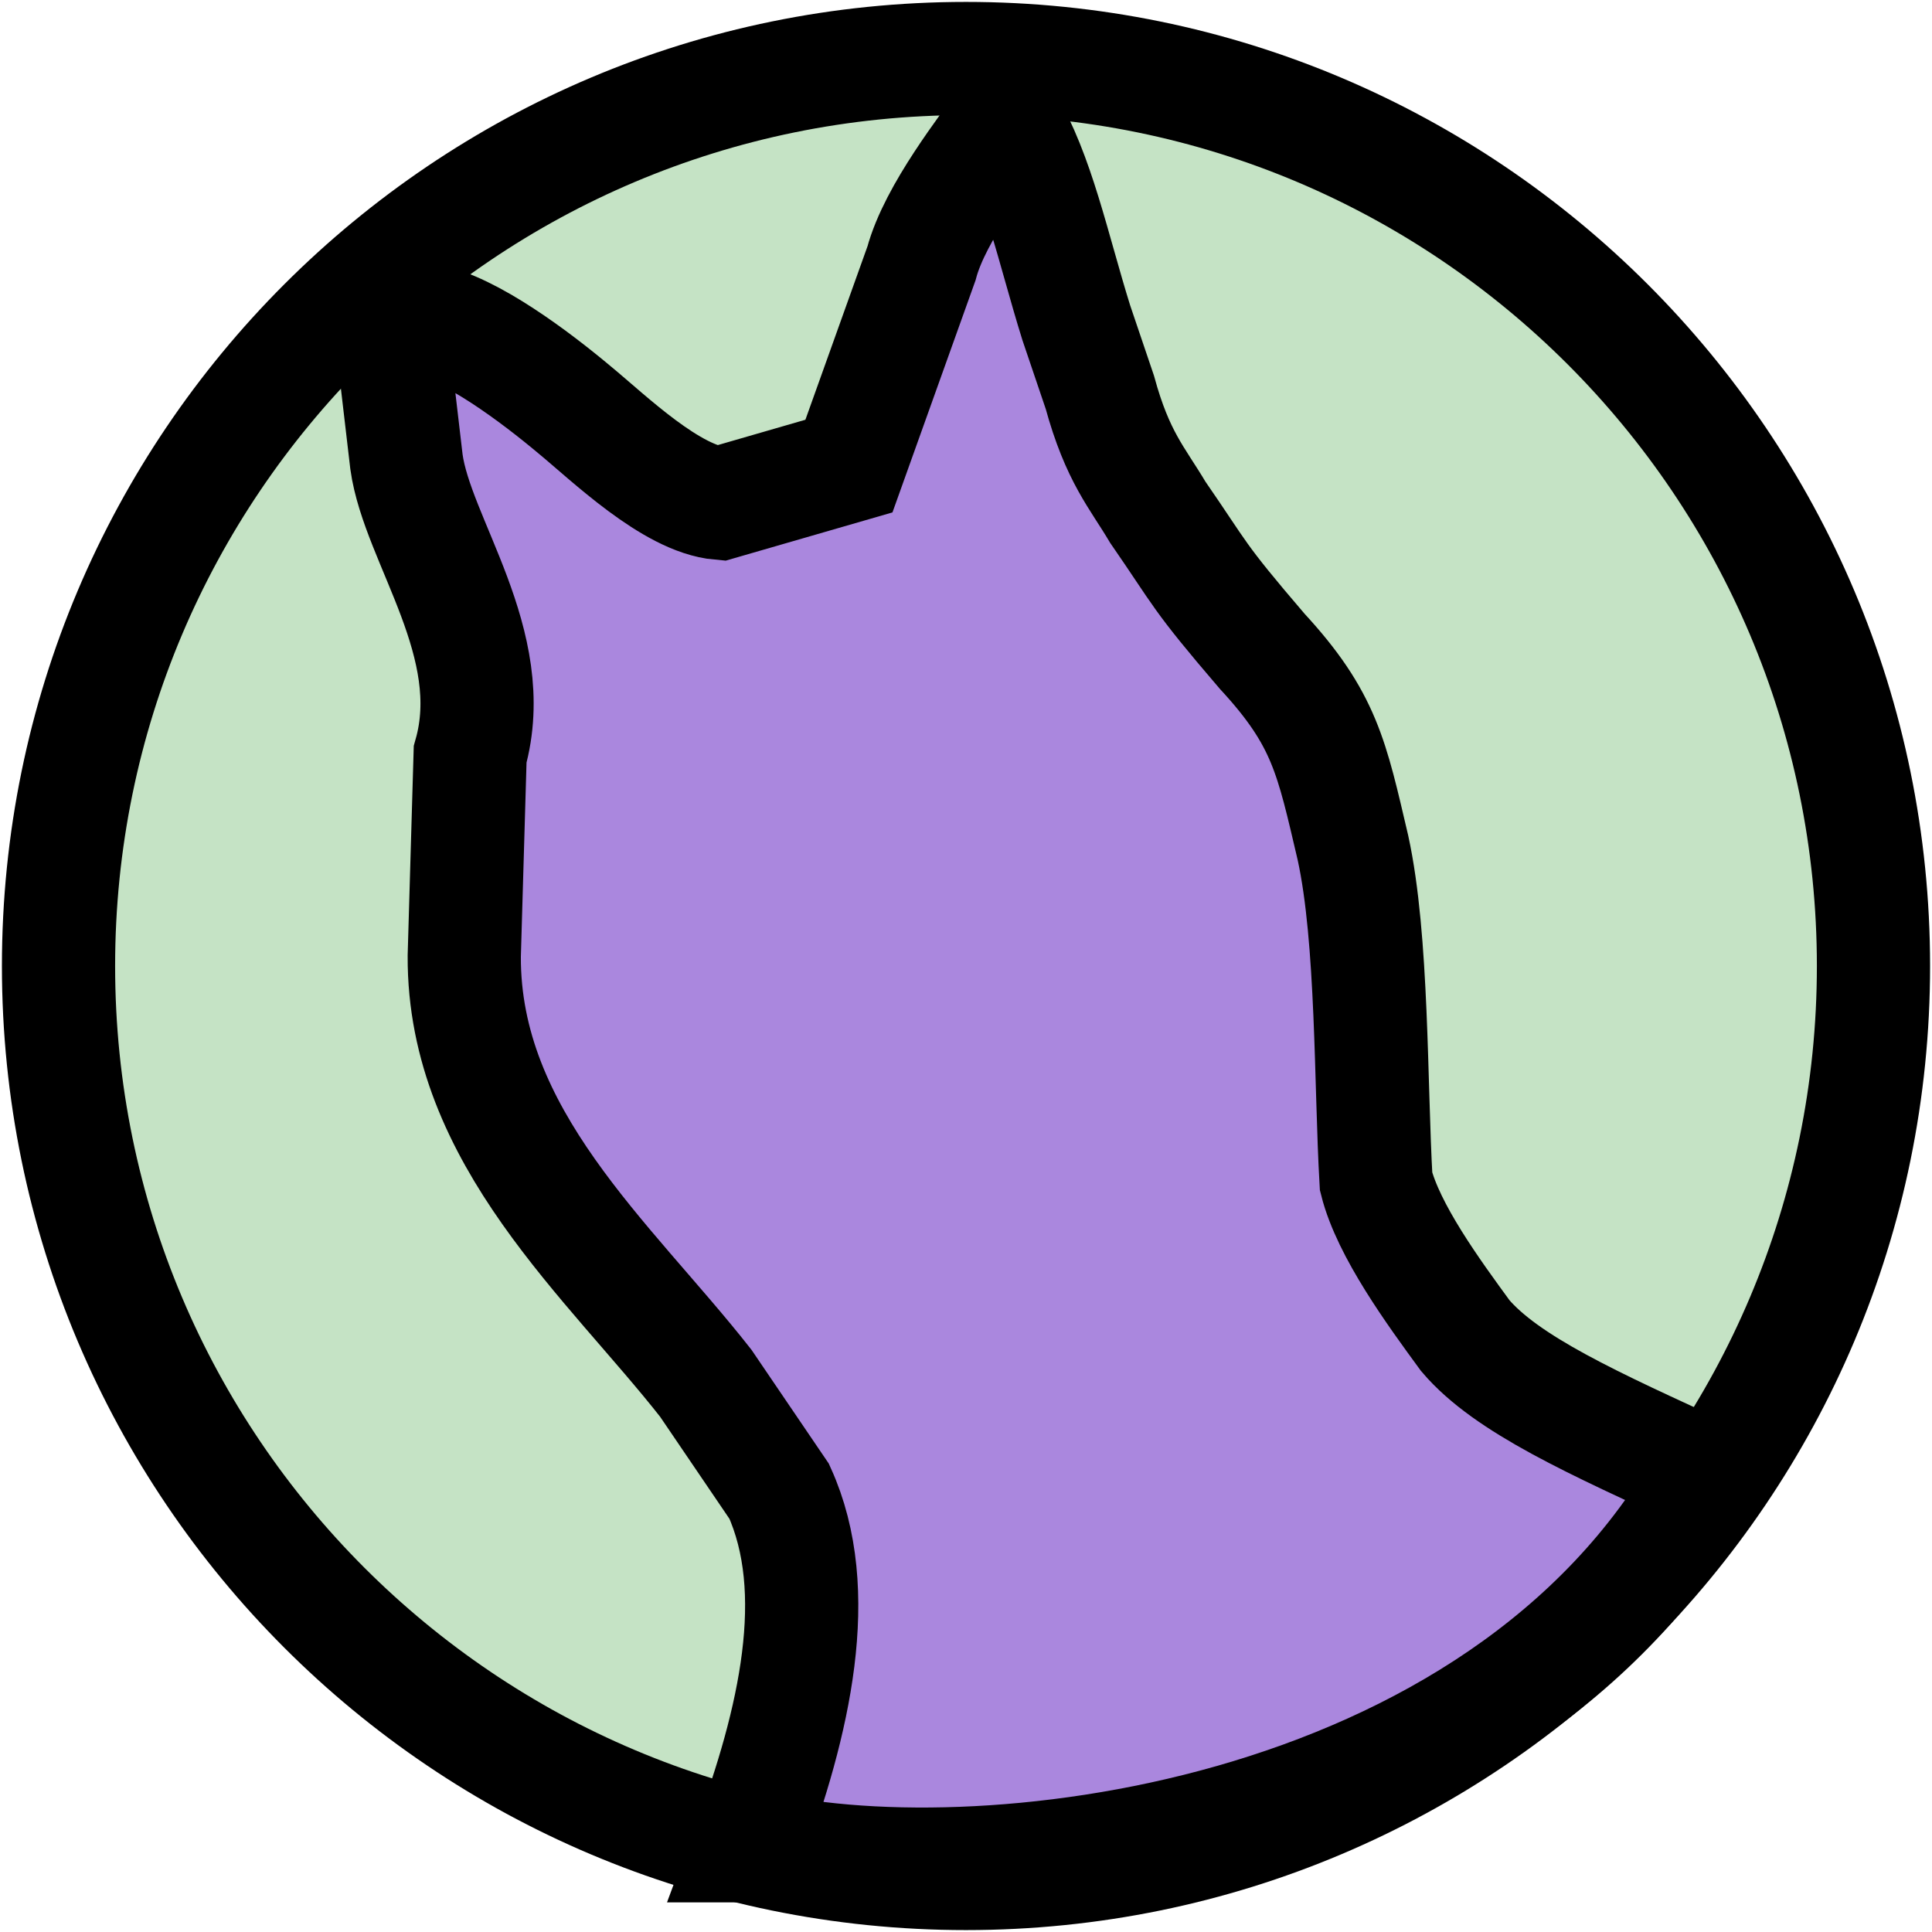
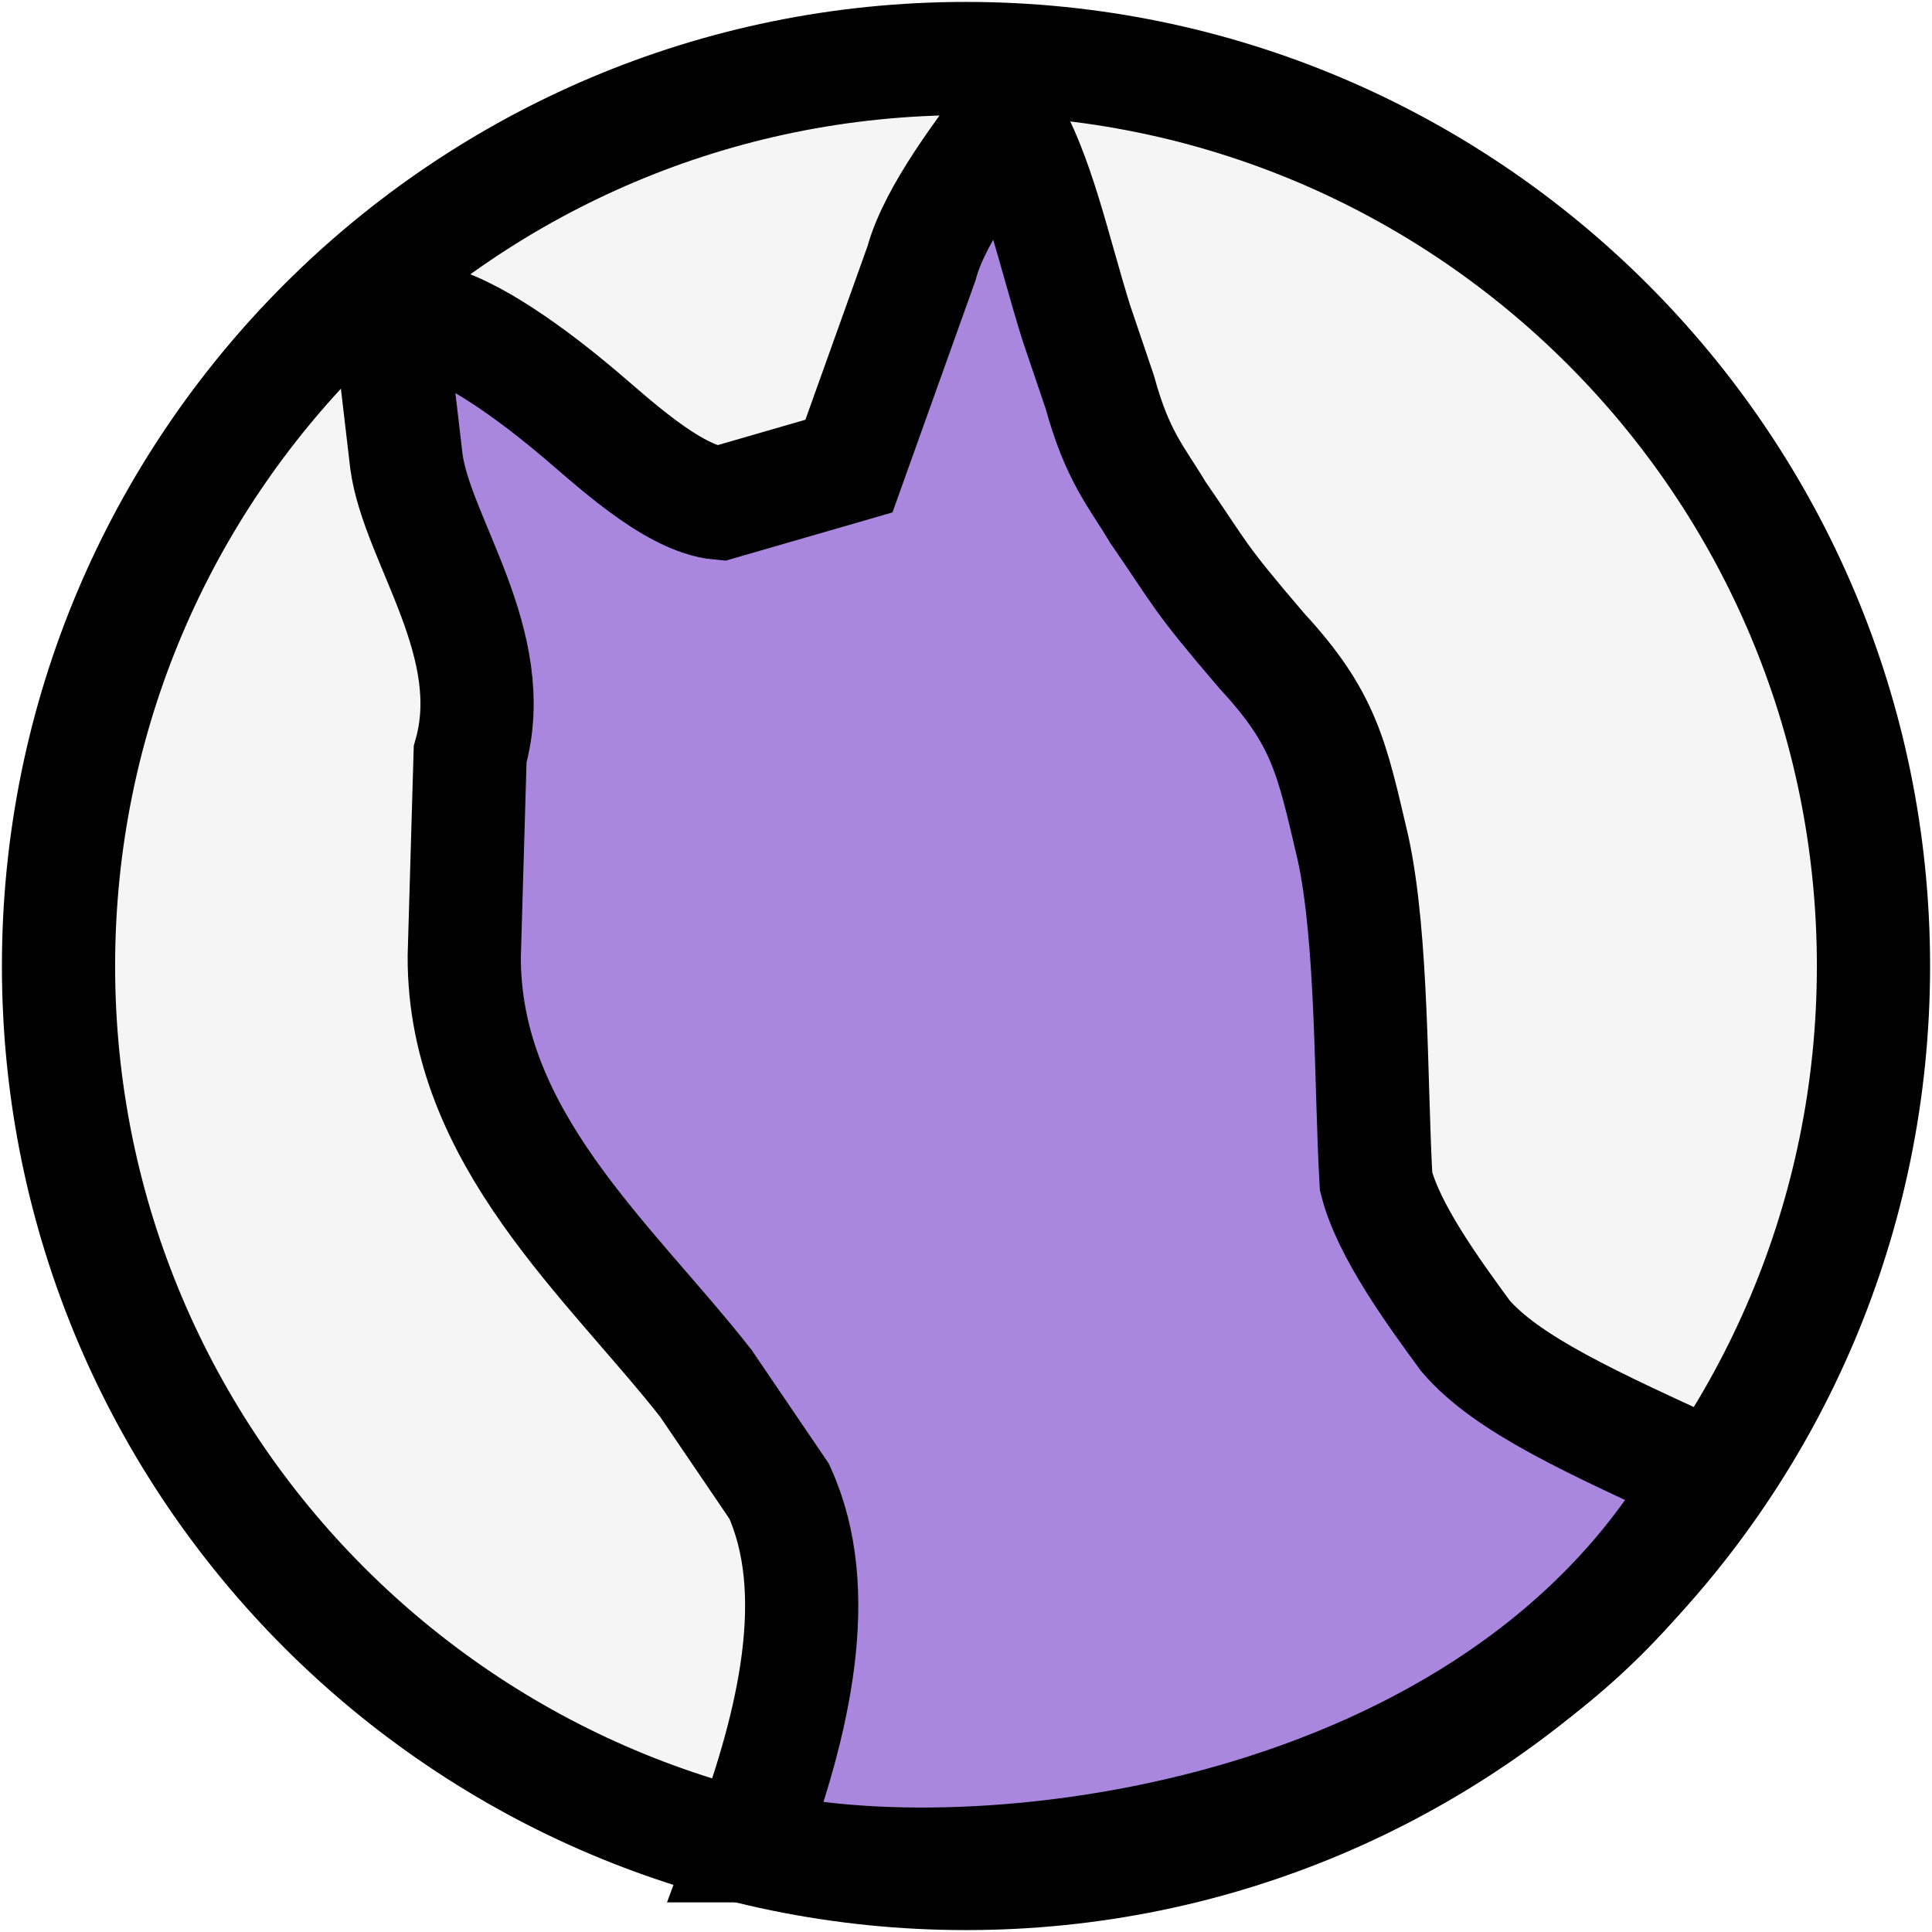
<svg xmlns="http://www.w3.org/2000/svg" width="128" height="128">
  <g style="display:inline">
-     <ellipse style="display:inline;fill:#c5e3c5;fill-opacity:1;stroke:none;stroke-width:2.793;stroke-opacity:1" cx="64.117" cy="64.373" ry="61.579" rx="61.929" />
+     <ellipse style="display:inline;fill:#f5f5f5;fill-opacity:1;stroke:none;stroke-width:2.793;stroke-opacity:1" cx="64.117" cy="64.373" ry="61.579" rx="61.929" />
    <circle style="display:inline;fill:none;fill-rule:evenodd;stroke:#000;stroke-width:7.5;stroke-miterlimit:4;stroke-dasharray:none;stroke-opacity:1" cx="64" cy="64" r="60.123" />
    <path style="display:inline;fill:#aa87de;fill-opacity:1;stroke:#000;stroke-width:7.5;stroke-linecap:butt;stroke-linejoin:miter;stroke-miterlimit:4;stroke-dasharray:none;stroke-opacity:1" d="M49.59 122.287c3.055-8.202 5.042-16.862 2.034-23.483l-4.866-7.163c-6.4-8.154-16.05-16.294-16-28.29l.39-13.368c2.068-7.327-3.495-14.145-4.219-19.387l-1.044-8.915 2.339-.489c2.934.52 7.309 3.836 9.84 5.958 2.27 1.867 6.422 5.915 9.647 6.197l8.533-2.468 4.807-13.429c.906-3.397 4.34-7.669 5.58-9.485 2.146 3.568 3.134 8.475 4.674 13.413l1.56 4.603c1.18 4.31 2.476 5.653 3.844 7.959 2.927 4.235 2.555 4.122 6.91 9.204 4.152 4.497 4.609 7.034 6.017 13.022 1.324 6.045 1.164 15.743 1.532 22.11.816 3.252 3.822 7.357 5.909 10.212 2.744 3.226 8.461 5.802 16.052 9.273-13.773 24.562-49.012 28.19-63.538 24.526Z" />
  </g>
</svg>
